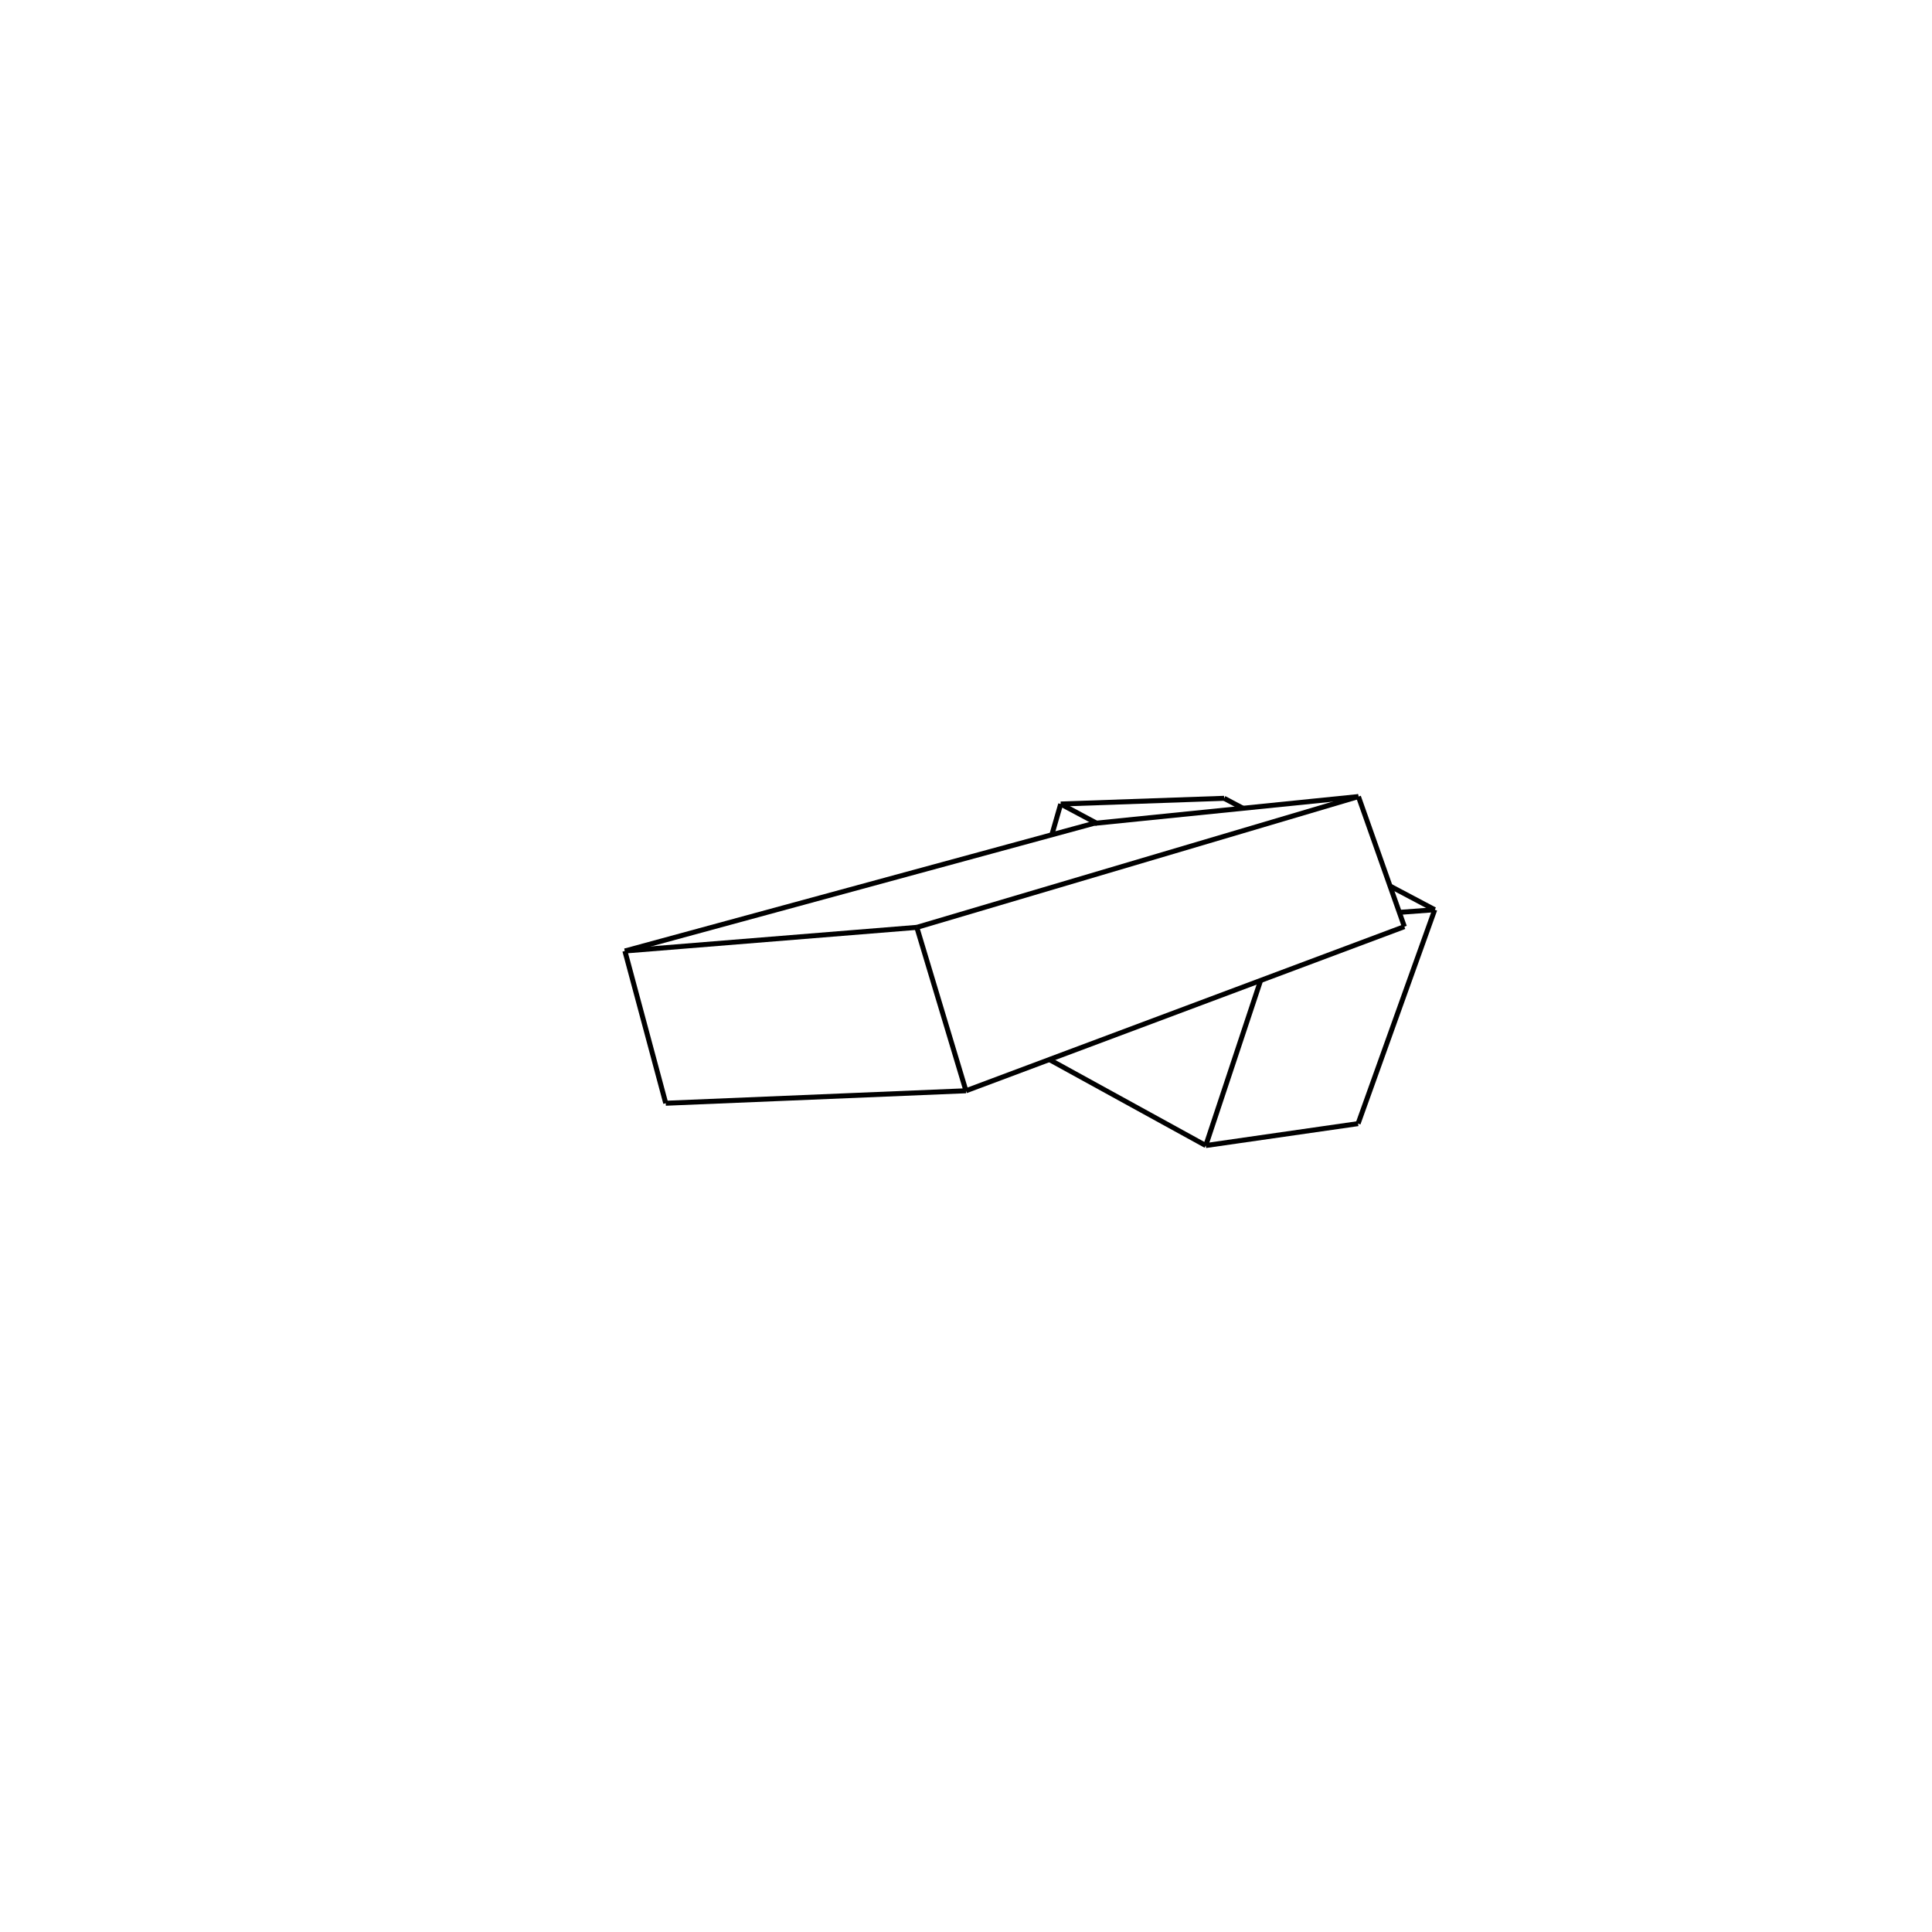
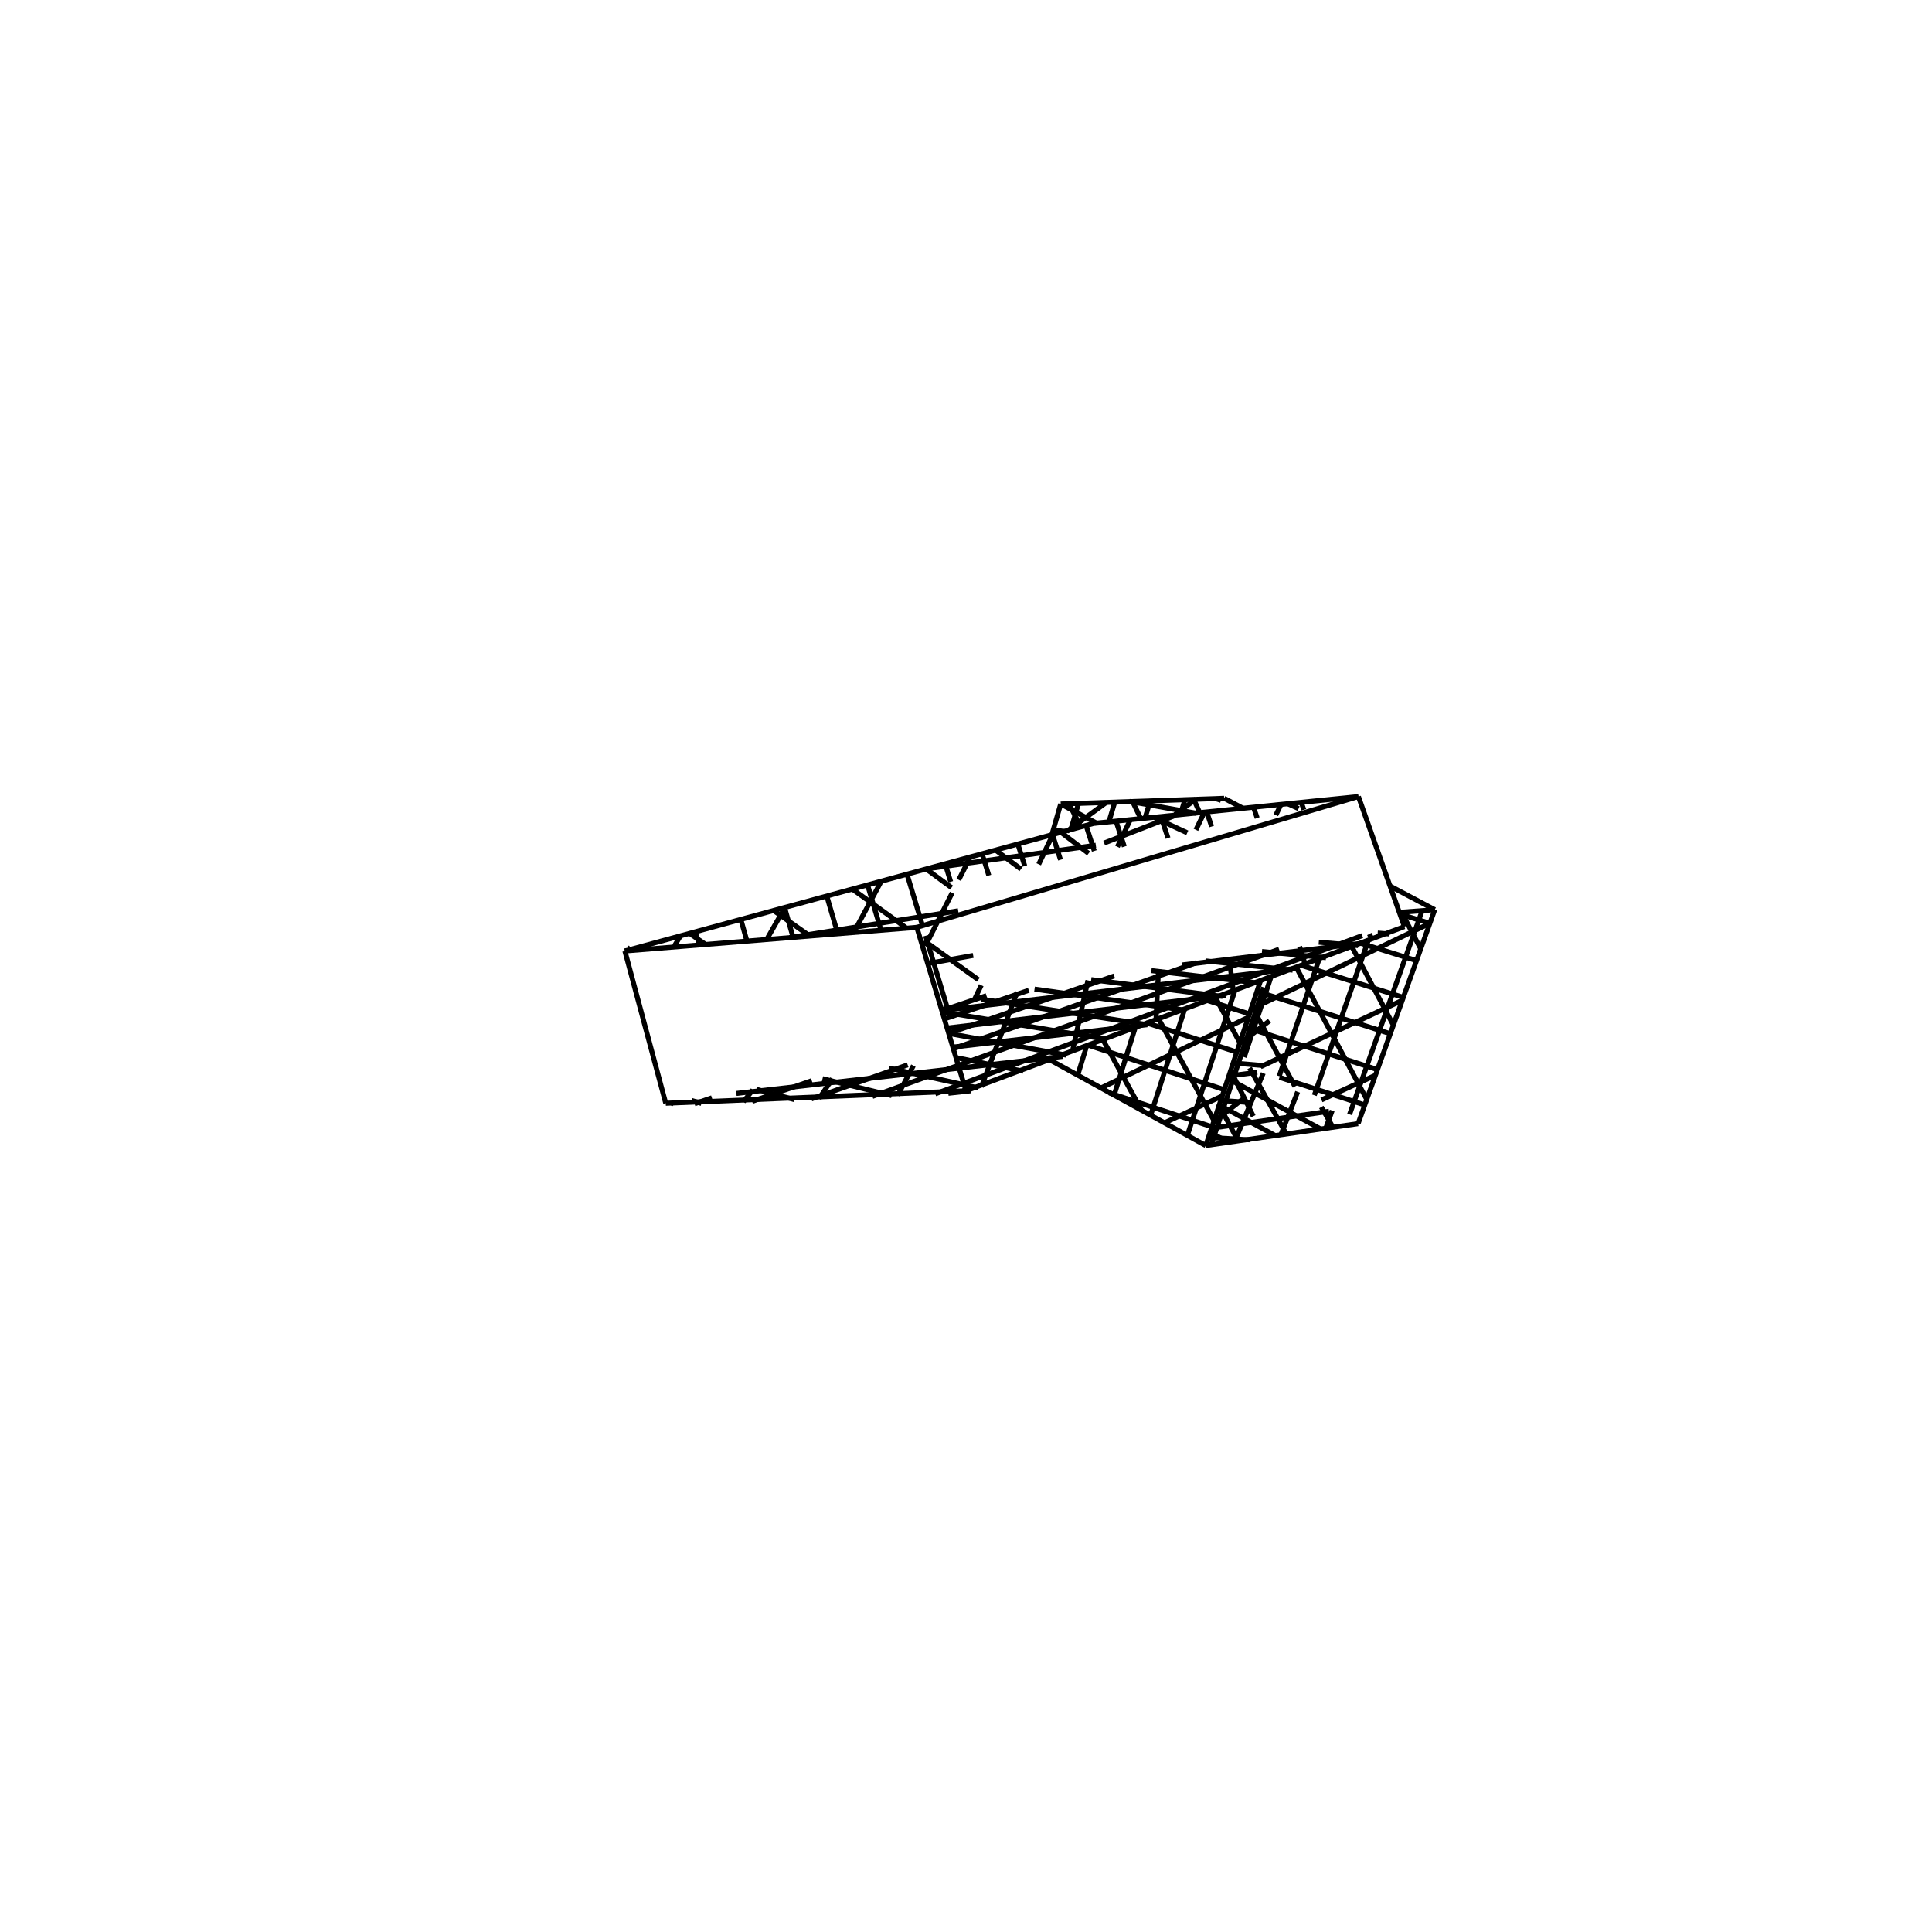
<svg xmlns="http://www.w3.org/2000/svg" viewBox="0 0 1024 1024" width="8in" height="8in">
  <rect x="0" y="0" width="100%" height="100%" fill="white" />
  <g transform="translate(0, 1024) scale(1, -1)">
-     <line stroke="black" stroke-width="0.7mm" x1="485.94" y1="532.479" x2="511.974" y2="445.865" />
-     <line stroke="black" stroke-width="0.7mm" x1="352.859" y1="439.259" x2="511.974" y2="445.865" />
-     <line stroke="black" stroke-width="0.7mm" x1="331.203" y1="519.958" x2="485.94" y2="532.479" />
-     <line stroke="black" stroke-width="0.7mm" x1="579.615" y1="587.569" x2="719.997" y2="601.804" />
-     <line stroke="black" stroke-width="0.7mm" x1="579.615" y1="587.569" x2="331.203" y2="519.958" />
-     <line stroke="black" stroke-width="0.7mm" x1="719.997" y1="601.804" x2="744.352" y2="532.863" />
-     <line stroke="black" stroke-width="0.7mm" x1="744.352" y1="532.863" x2="511.974" y2="445.865" />
-     <line stroke="black" stroke-width="0.7mm" x1="331.203" y1="519.958" x2="352.859" y2="439.259" />
-     <line stroke="black" stroke-width="0.7mm" x1="719.997" y1="601.804" x2="485.94" y2="532.479" />
-     <line stroke="black" stroke-width="0.7mm" x1="668.239" y1="504.604" x2="639.084" y2="416.84" />
-     <line stroke="black" stroke-width="0.7mm" x1="719.813" y1="428.456" x2="639.084" y2="416.84" />
-     <line stroke="black" stroke-width="0.7mm" x1="760.446" y1="541.829" x2="741.515" y2="540.406" />
-     <line stroke="black" stroke-width="0.7mm" x1="648.812" y1="600.878" x2="562.195" y2="597.855" />
-     <line stroke="black" stroke-width="0.7mm" x1="736.427" y1="554.534" x2="760.446" y2="541.829" />
-     <line stroke="black" stroke-width="0.7mm" x1="648.812" y1="600.878" x2="658.767" y2="595.612" />
-     <line stroke="black" stroke-width="0.7mm" x1="562.195" y1="597.855" x2="557.526" y2="581.647" />
-     <line stroke="black" stroke-width="0.7mm" x1="555.724" y1="462.659" x2="639.084" y2="416.84" />
-     <line stroke="black" stroke-width="0.7mm" x1="760.446" y1="541.829" x2="719.813" y2="428.456" />
-     <line stroke="black" stroke-width="0.7mm" x1="562.195" y1="597.855" x2="581.68" y2="587.444" />
+     <line stroke="black" stroke-width="0.7mm" x1="511.974" y1="445.865" x2="485.94" y2="532.479" />
+     <line stroke="black" stroke-width="0.7mm" x1="511.974" y1="445.865" x2="352.859" y2="439.259" />
+     <line stroke="black" stroke-width="0.7mm" x1="485.94" y1="532.479" x2="331.203" y2="519.958" />
+     <line stroke="black" stroke-width="0.7mm" x1="719.997" y1="601.804" x2="579.615" y2="587.569" />
+     <line stroke="black" stroke-width="0.7mm" x1="499.349" y1="488.42" x2="522.833" y2="496.301" />
+     <line stroke="black" stroke-width="0.7mm" x1="331.203" y1="519.958" x2="579.615" y2="587.569" />
+     <line stroke="black" stroke-width="0.7mm" x1="744.352" y1="532.863" x2="719.997" y2="601.804" />
+     <line stroke="black" stroke-width="0.7mm" x1="511.974" y1="445.865" x2="744.352" y2="532.863" />
+     <line stroke="black" stroke-width="0.7mm" x1="352.859" y1="439.259" x2="331.203" y2="519.958" />
+     <line stroke="black" stroke-width="0.7mm" x1="485.94" y1="532.479" x2="719.997" y2="601.804" />
+     <line stroke="black" stroke-width="0.7mm" x1="357.441" y1="522.637" x2="360.502" y2="527.689" />
+     <line stroke="black" stroke-width="0.7mm" x1="406.641" y1="526.549" x2="415.887" y2="542.761" />
+     <line stroke="black" stroke-width="0.7mm" x1="452.62" y1="529.986" x2="466.932" y2="556.653" />
+     <line stroke="black" stroke-width="0.7mm" x1="490.41" y1="522.532" x2="504.672" y2="550.773" />
+     <line stroke="black" stroke-width="0.7mm" x1="508.143" y1="557.646" x2="514.128" y2="569.498" />
+     <line stroke="black" stroke-width="0.7mm" x1="516.408" y1="494.073" x2="520.084" y2="501.811" />
+     <line stroke="black" stroke-width="0.7mm" x1="550.531" y1="565.907" x2="557.895" y2="581.409" />
+     <line stroke="black" stroke-width="0.7mm" x1="562.557" y1="582.677" x2="576.983" y2="571.666" />
+     <line stroke="black" stroke-width="0.7mm" x1="527.908" y1="573.248" x2="541.13" y2="563.346" />
+     <line stroke="black" stroke-width="0.7mm" x1="491.118" y1="563.235" x2="504.335" y2="553.532" />
+     <line stroke="black" stroke-width="0.7mm" x1="451.982" y1="552.585" x2="479.997" y2="532.446" />
+     <line stroke="black" stroke-width="0.7mm" x1="489.74" y1="525.442" x2="518.528" y2="504.748" />
+     <line stroke="black" stroke-width="0.7mm" x1="410.269" y1="541.232" x2="428.591" y2="528.35" />
+     <line stroke="black" stroke-width="0.7mm" x1="365.715" y1="529.107" x2="374.162" y2="523.306" />
+     <line stroke="black" stroke-width="0.7mm" x1="344.322" y1="521.23" x2="343.803" y2="523.144" />
+     <line stroke="black" stroke-width="0.7mm" x1="370.783" y1="522.406" x2="368.704" y2="529.921" />
+     <line stroke="black" stroke-width="0.7mm" x1="395.917" y1="525.114" x2="392.719" y2="536.456" />
+     <line stroke="black" stroke-width="0.7mm" x1="420.268" y1="527.531" x2="415.894" y2="542.763" />
+     <line stroke="black" stroke-width="0.7mm" x1="443.88" y1="529.656" x2="438.274" y2="548.854" />
+     <line stroke="black" stroke-width="0.7mm" x1="467.179" y1="530.206" x2="459.897" y2="554.739" />
+     <line stroke="black" stroke-width="0.7mm" x1="502.238" y1="489.321" x2="490.574" y2="528.012" />
+     <line stroke="black" stroke-width="0.7mm" x1="488.84" y1="533.764" x2="480.802" y2="560.428" />
+     <line stroke="black" stroke-width="0.7mm" x1="503.877" y1="556.608" x2="501.025" y2="565.931" />
+     <line stroke="black" stroke-width="0.7mm" x1="524.105" y1="559.951" x2="520.597" y2="571.258" />
+     <line stroke="black" stroke-width="0.7mm" x1="543.146" y1="564.982" x2="539.55" y2="576.416" />
+     <line stroke="black" stroke-width="0.7mm" x1="562.094" y1="568.291" x2="557.913" y2="581.413" />
+     <line stroke="black" stroke-width="0.7mm" x1="580" y1="572.969" x2="575.713" y2="586.258" />
+     <line stroke="black" stroke-width="0.7mm" x1="492.856" y1="563.708" x2="580.809" y2="575.997" />
+     <line stroke="black" stroke-width="0.7mm" x1="418.4" y1="527.061" x2="507.869" y2="541.251" />
+     <line stroke="black" stroke-width="0.7mm" x1="491.4" y1="513.25" x2="515.807" y2="517.591" />
+     <line stroke="black" stroke-width="0.7mm" x1="499.735" y1="488.969" x2="503.271" y2="489.667" />
+     <line stroke="black" stroke-width="0.7mm" x1="511.496" y1="446.288" x2="510.439" y2="445.924" />
+     <line stroke="black" stroke-width="0.7mm" x1="592.261" y1="575.172" x2="599" y2="589.323" />
+     <line stroke="black" stroke-width="0.7mm" x1="633.86" y1="584.157" x2="638.263" y2="593.3" />
+     <line stroke="black" stroke-width="0.7mm" x1="676.213" y1="591.966" x2="678.866" y2="597.412" />
+     <line stroke="black" stroke-width="0.7mm" x1="682.908" y1="597.821" x2="688.29" y2="595.423" />
+     <line stroke="black" stroke-width="0.7mm" x1="611.895" y1="590.629" x2="629.274" y2="582.576" />
+     <line stroke="black" stroke-width="0.7mm" x1="595.909" y1="575.263" x2="591.57" y2="588.571" />
+     <line stroke="black" stroke-width="0.7mm" x1="619.07" y1="579.797" x2="615.367" y2="590.981" />
+     <line stroke="black" stroke-width="0.7mm" x1="642.185" y1="585.917" x2="639.655" y2="593.441" />
+     <line stroke="black" stroke-width="0.7mm" x1="666.34" y1="590.414" x2="664.449" y2="595.952" />
+     <line stroke="black" stroke-width="0.7mm" x1="691.058" y1="594.788" x2="689.764" y2="598.516" />
+     <line stroke="black" stroke-width="0.7mm" x1="585.234" y1="577.169" x2="622.75" y2="591.729" />
+     <line stroke="black" stroke-width="0.7mm" x1="709.582" y1="599.441" x2="713.491" y2="600.918" />
+     <line stroke="black" stroke-width="0.7mm" x1="626.68" y1="512.572" x2="723.801" y2="524.287" />
+     <line stroke="black" stroke-width="0.7mm" x1="503.383" y1="488.883" x2="688" y2="510.864" />
+     <line stroke="black" stroke-width="0.7mm" x1="501.944" y1="479.119" x2="649.528" y2="496.44" />
+     <line stroke="black" stroke-width="0.7mm" x1="505.552" y1="469.055" x2="608.072" y2="480.896" />
+     <line stroke="black" stroke-width="0.7mm" x1="390.288" y1="444.471" x2="563.271" y2="464.099" />
+     <line stroke="black" stroke-width="0.7mm" x1="502.627" y1="444.547" x2="514.705" y2="445.89" />
+     <line stroke="black" stroke-width="0.7mm" x1="725.779" y1="528.973" x2="727.478" y2="525.666" />
+     <line stroke="black" stroke-width="0.7mm" x1="688.811" y1="522.306" x2="691.947" y2="512.344" />
+     <line stroke="black" stroke-width="0.7mm" x1="651.462" y1="516.272" x2="653.774" y2="498.032" />
+     <line stroke="black" stroke-width="0.7mm" x1="614.058" y1="510.209" x2="612.653" y2="482.614" />
+     <line stroke="black" stroke-width="0.7mm" x1="576.644" y1="504.362" x2="568.229" y2="465.958" />
+     <line stroke="black" stroke-width="0.7mm" x1="539.155" y1="498.276" x2="520.087" y2="447.908" />
+     <line stroke="black" stroke-width="0.7mm" x1="484.124" y1="459.196" x2="475.776" y2="443.443" />
+     <line stroke="black" stroke-width="0.7mm" x1="441.203" y1="452.261" x2="434.109" y2="441.731" />
+     <line stroke="black" stroke-width="0.7mm" x1="399.043" y1="446.328" x2="393.979" y2="440.082" />
+     <line stroke="black" stroke-width="0.7mm" x1="356.165" y1="439.408" x2="355.304" y2="438.493" />
+     <line stroke="black" stroke-width="0.7mm" x1="368.117" y1="439.02" x2="377.322" y2="442.143" />
+     <line stroke="black" stroke-width="0.7mm" x1="499.859" y1="483.724" x2="545.28" y2="499.137" />
+     <line stroke="black" stroke-width="0.7mm" x1="398.629" y1="440.273" x2="430.267" y2="451.227" />
+     <line stroke="black" stroke-width="0.7mm" x1="503.104" y1="476.445" x2="590.568" y2="506.727" />
+     <line stroke="black" stroke-width="0.7mm" x1="430.037" y1="441.564" x2="481.093" y2="459.62" />
+     <line stroke="black" stroke-width="0.7mm" x1="506.158" y1="468.485" x2="634.273" y2="513.794" />
+     <line stroke="black" stroke-width="0.7mm" x1="462.38" y1="442.893" x2="677.943" y2="520.863" />
+     <line stroke="black" stroke-width="0.7mm" x1="495.703" y1="444.262" x2="722.023" y2="528.1" />
+     <line stroke="black" stroke-width="0.7mm" x1="730.196" y1="529.456" x2="736.303" y2="528.975" />
+     <line stroke="black" stroke-width="0.7mm" x1="698.983" y1="524.615" x2="719.831" y2="522.799" />
+     <line stroke="black" stroke-width="0.7mm" x1="668.87" y1="519.675" x2="702.796" y2="516.412" />
+     <line stroke="black" stroke-width="0.7mm" x1="639.141" y1="514.678" x2="685.17" y2="509.803" />
+     <line stroke="black" stroke-width="0.7mm" x1="610.26" y1="509.558" x2="666.923" y2="502.961" />
+     <line stroke="black" stroke-width="0.7mm" x1="578.361" y1="504.776" x2="648.019" y2="495.874" />
+     <line stroke="black" stroke-width="0.7mm" x1="548.331" y1="499.754" x2="628.423" y2="488.527" />
+     <line stroke="black" stroke-width="0.7mm" x1="519.951" y1="494.451" x2="608.097" y2="480.906" />
+     <line stroke="black" stroke-width="0.7mm" x1="499.808" y1="487.682" x2="586.998" y2="472.995" />
+     <line stroke="black" stroke-width="0.7mm" x1="502.236" y1="476.385" x2="565.082" y2="464.778" />
+     <line stroke="black" stroke-width="0.7mm" x1="506.13" y1="463.566" x2="542.301" y2="456.236" />
+     <line stroke="black" stroke-width="0.7mm" x1="471.262" y1="457.888" x2="518.602" y2="447.351" />
+     <line stroke="black" stroke-width="0.7mm" x1="435.961" y1="452.295" x2="472.634" y2="443.314" />
+     <line stroke="black" stroke-width="0.7mm" x1="401.154" y1="446.563" x2="421.044" y2="441.194" />
+     <line stroke="black" stroke-width="0.7mm" x1="366.575" y1="440.731" x2="371.803" y2="439.171" />
+     <line stroke="black" stroke-width="0.7mm" x1="333.211" y1="521.116" x2="334.127" y2="521.757" />
+     <line stroke="black" stroke-width="0.7mm" x1="639.084" y1="416.84" x2="668.234" y2="504.589" />
+     <line stroke="black" stroke-width="0.7mm" x1="639.084" y1="416.84" x2="719.813" y2="428.456" />
+     <line stroke="black" stroke-width="0.7mm" x1="741.234" y1="540.385" x2="760.446" y2="541.829" />
+     <line stroke="black" stroke-width="0.7mm" x1="562.195" y1="597.855" x2="648.812" y2="600.878" />
+     <line stroke="black" stroke-width="0.7mm" x1="760.446" y1="541.829" x2="737.188" y2="554.131" />
+     <line stroke="black" stroke-width="0.7mm" x1="659.328" y1="595.315" x2="648.812" y2="600.878" />
+     <line stroke="black" stroke-width="0.7mm" x1="557.588" y1="581.861" x2="562.195" y2="597.855" />
+     <line stroke="black" stroke-width="0.7mm" x1="639.084" y1="416.84" x2="555.285" y2="462.901" />
+     <line stroke="black" stroke-width="0.7mm" x1="719.813" y1="428.456" x2="760.446" y2="541.829" />
+     <line stroke="black" stroke-width="0.7mm" x1="581.384" y1="587.602" x2="562.195" y2="597.855" />
+     <line stroke="black" stroke-width="0.7mm" x1="657.173" y1="471.31" x2="643.935" y2="495.843" />
+     <line stroke="black" stroke-width="0.7mm" x1="643.453" y1="430.01" x2="614.134" y2="483.912" />
+     <line stroke="black" stroke-width="0.7mm" x1="605.191" y1="435.293" x2="584.015" y2="473.919" />
+     <line stroke="black" stroke-width="0.7mm" x1="661.66" y1="484.819" x2="583.368" y2="447.286" />
+     <line stroke="black" stroke-width="0.7mm" x1="647.817" y1="443.146" x2="617.031" y2="428.785" />
+     <line stroke="black" stroke-width="0.7mm" x1="629.273" y1="422.057" x2="654.797" y2="499.817" />
+     <line stroke="black" stroke-width="0.7mm" x1="609.821" y1="432.748" x2="628.021" y2="489.545" />
+     <line stroke="black" stroke-width="0.7mm" x1="590.451" y1="443.393" x2="601.637" y2="479.164" />
+     <line stroke="black" stroke-width="0.7mm" x1="571.164" y1="453.994" x2="575.76" y2="469.058" />
+     <line stroke="black" stroke-width="0.7mm" x1="662.248" y1="486.588" x2="638.831" y2="494.077" />
+     <line stroke="black" stroke-width="0.7mm" x1="655.535" y1="466.38" x2="607.332" y2="481.975" />
+     <line stroke="black" stroke-width="0.7mm" x1="648.912" y1="446.444" x2="576.508" y2="470.132" />
+     <line stroke="black" stroke-width="0.7mm" x1="642.378" y1="426.773" x2="587.911" y2="444.789" />
+     <line stroke="black" stroke-width="0.7mm" x1="662.325" y1="488.701" x2="757.641" y2="534.52" />
+     <line stroke="black" stroke-width="0.7mm" x1="668.127" y1="458.621" x2="743.024" y2="493.723" />
+     <line stroke="black" stroke-width="0.7mm" x1="700.404" y1="441.037" x2="728.793" y2="454.006" />
+     <line stroke="black" stroke-width="0.7mm" x1="742.596" y1="540.938" x2="752.904" y2="521.299" />
+     <line stroke="black" stroke-width="0.7mm" x1="716.089" y1="523.039" x2="738.413" y2="480.854" />
+     <line stroke="black" stroke-width="0.7mm" x1="687.03" y1="511.352" x2="724.303" y2="441.475" />
+     <line stroke="black" stroke-width="0.7mm" x1="663.776" y1="490.149" x2="686.354" y2="448.149" />
+     <line stroke="black" stroke-width="0.7mm" x1="659.465" y1="463.687" x2="673.691" y2="506.305" />
+     <line stroke="black" stroke-width="0.7mm" x1="678.004" y1="453.616" x2="699.619" y2="516.966" />
+     <line stroke="black" stroke-width="0.7mm" x1="696.618" y1="443.504" x2="725.346" y2="525.896" />
+     <line stroke="black" stroke-width="0.7mm" x1="715.308" y1="433.351" x2="753.595" y2="540.829" />
+     <line stroke="black" stroke-width="0.7mm" x1="742.172" y1="539.43" x2="757.693" y2="534.664" />
+     <line stroke="black" stroke-width="0.7mm" x1="721.328" y1="524.006" x2="750.614" y2="514.908" />
+     <line stroke="black" stroke-width="0.7mm" x1="689.594" y1="512.383" x2="743.627" y2="495.408" />
+     <line stroke="black" stroke-width="0.7mm" x1="666.06" y1="498.605" x2="736.73" y2="476.157" />
+     <line stroke="black" stroke-width="0.7mm" x1="660.523" y1="479.435" x2="729.92" y2="457.151" />
+     <line stroke="black" stroke-width="0.7mm" x1="678.153" y1="453.003" x2="723.196" y2="438.386" />
+     <line stroke="black" stroke-width="0.7mm" x1="664.269" y1="432.395" x2="652.594" y2="455.964" />
+     <line stroke="black" stroke-width="0.7mm" x1="672.837" y1="482.957" x2="657.659" y2="471.203" />
+     <line stroke="black" stroke-width="0.7mm" x1="659.522" y1="442.091" x2="643.935" y2="429.909" />
+     <line stroke="black" stroke-width="0.7mm" x1="641.859" y1="416.934" x2="669.76" y2="500.687" />
+     <line stroke="black" stroke-width="0.7mm" x1="669.871" y1="459.208" x2="654.122" y2="460.56" />
+     <line stroke="black" stroke-width="0.7mm" x1="663.24" y1="439.581" x2="647.522" y2="440.703" />
+     <line stroke="black" stroke-width="0.7mm" x1="662.36" y1="419.887" x2="641.01" y2="421.109" />
+     <line stroke="black" stroke-width="0.7mm" x1="565.434" y1="583.339" x2="586.575" y2="598.83" />
+     <line stroke="black" stroke-width="0.7mm" x1="622.797" y1="592.248" x2="633.921" y2="600.484" />
+     <line stroke="black" stroke-width="0.7mm" x1="632.631" y1="600.439" x2="636.011" y2="593.006" />
+     <line stroke="black" stroke-width="0.7mm" x1="600.206" y1="599.306" x2="604.747" y2="589.86" />
+     <line stroke="black" stroke-width="0.7mm" x1="566.516" y1="598.13" x2="572.368" y2="586.603" />
+     <line stroke="black" stroke-width="0.7mm" x1="567.619" y1="584.408" x2="571.666" y2="598.309" />
+     <line stroke="black" stroke-width="0.7mm" x1="587.916" y1="588.984" x2="590.887" y2="598.981" />
+     <line stroke="black" stroke-width="0.7mm" x1="606.692" y1="589.747" x2="609.691" y2="599.638" />
+     <line stroke="black" stroke-width="0.7mm" x1="625.631" y1="592.316" x2="628.092" y2="600.281" />
+     <line stroke="black" stroke-width="0.7mm" x1="645.482" y1="598.936" x2="646.103" y2="600.91" />
+     <line stroke="black" stroke-width="0.7mm" x1="598.564" y1="599.249" x2="633.842" y2="592.982" />
+     <line stroke="black" stroke-width="0.7mm" x1="557.954" y1="584.286" x2="564.194" y2="583.27" />
+     <line stroke="black" stroke-width="0.7mm" x1="656.38" y1="419.033" x2="645.777" y2="438.883" />
+     <line stroke="black" stroke-width="0.7mm" x1="681.898" y1="422.709" x2="662.303" y2="457.972" />
+     <line stroke="black" stroke-width="0.7mm" x1="706.649" y1="426.275" x2="700.313" y2="437.262" />
+     <line stroke="black" stroke-width="0.7mm" x1="650.946" y1="453.693" x2="666.376" y2="455.671" />
+     <line stroke="black" stroke-width="0.7mm" x1="642.077" y1="426.028" x2="704.386" y2="435.005" />
+     <line stroke="black" stroke-width="0.7mm" x1="651.487" y1="418.328" x2="640.842" y2="424.168" />
+     <line stroke="black" stroke-width="0.7mm" x1="676.311" y1="421.904" x2="646.101" y2="438.422" />
+     <line stroke="black" stroke-width="0.7mm" x1="700.409" y1="425.376" x2="650.551" y2="452.548" />
+     <line stroke="black" stroke-width="0.7mm" x1="654.287" y1="418.731" x2="669.559" y2="455.223" />
+     <line stroke="black" stroke-width="0.7mm" x1="678.779" y1="422.26" x2="687.783" y2="445.317" />
+     <line stroke="black" stroke-width="0.7mm" x1="702.563" y1="425.686" x2="706.08" y2="435.371" />
  </g>
</svg>
